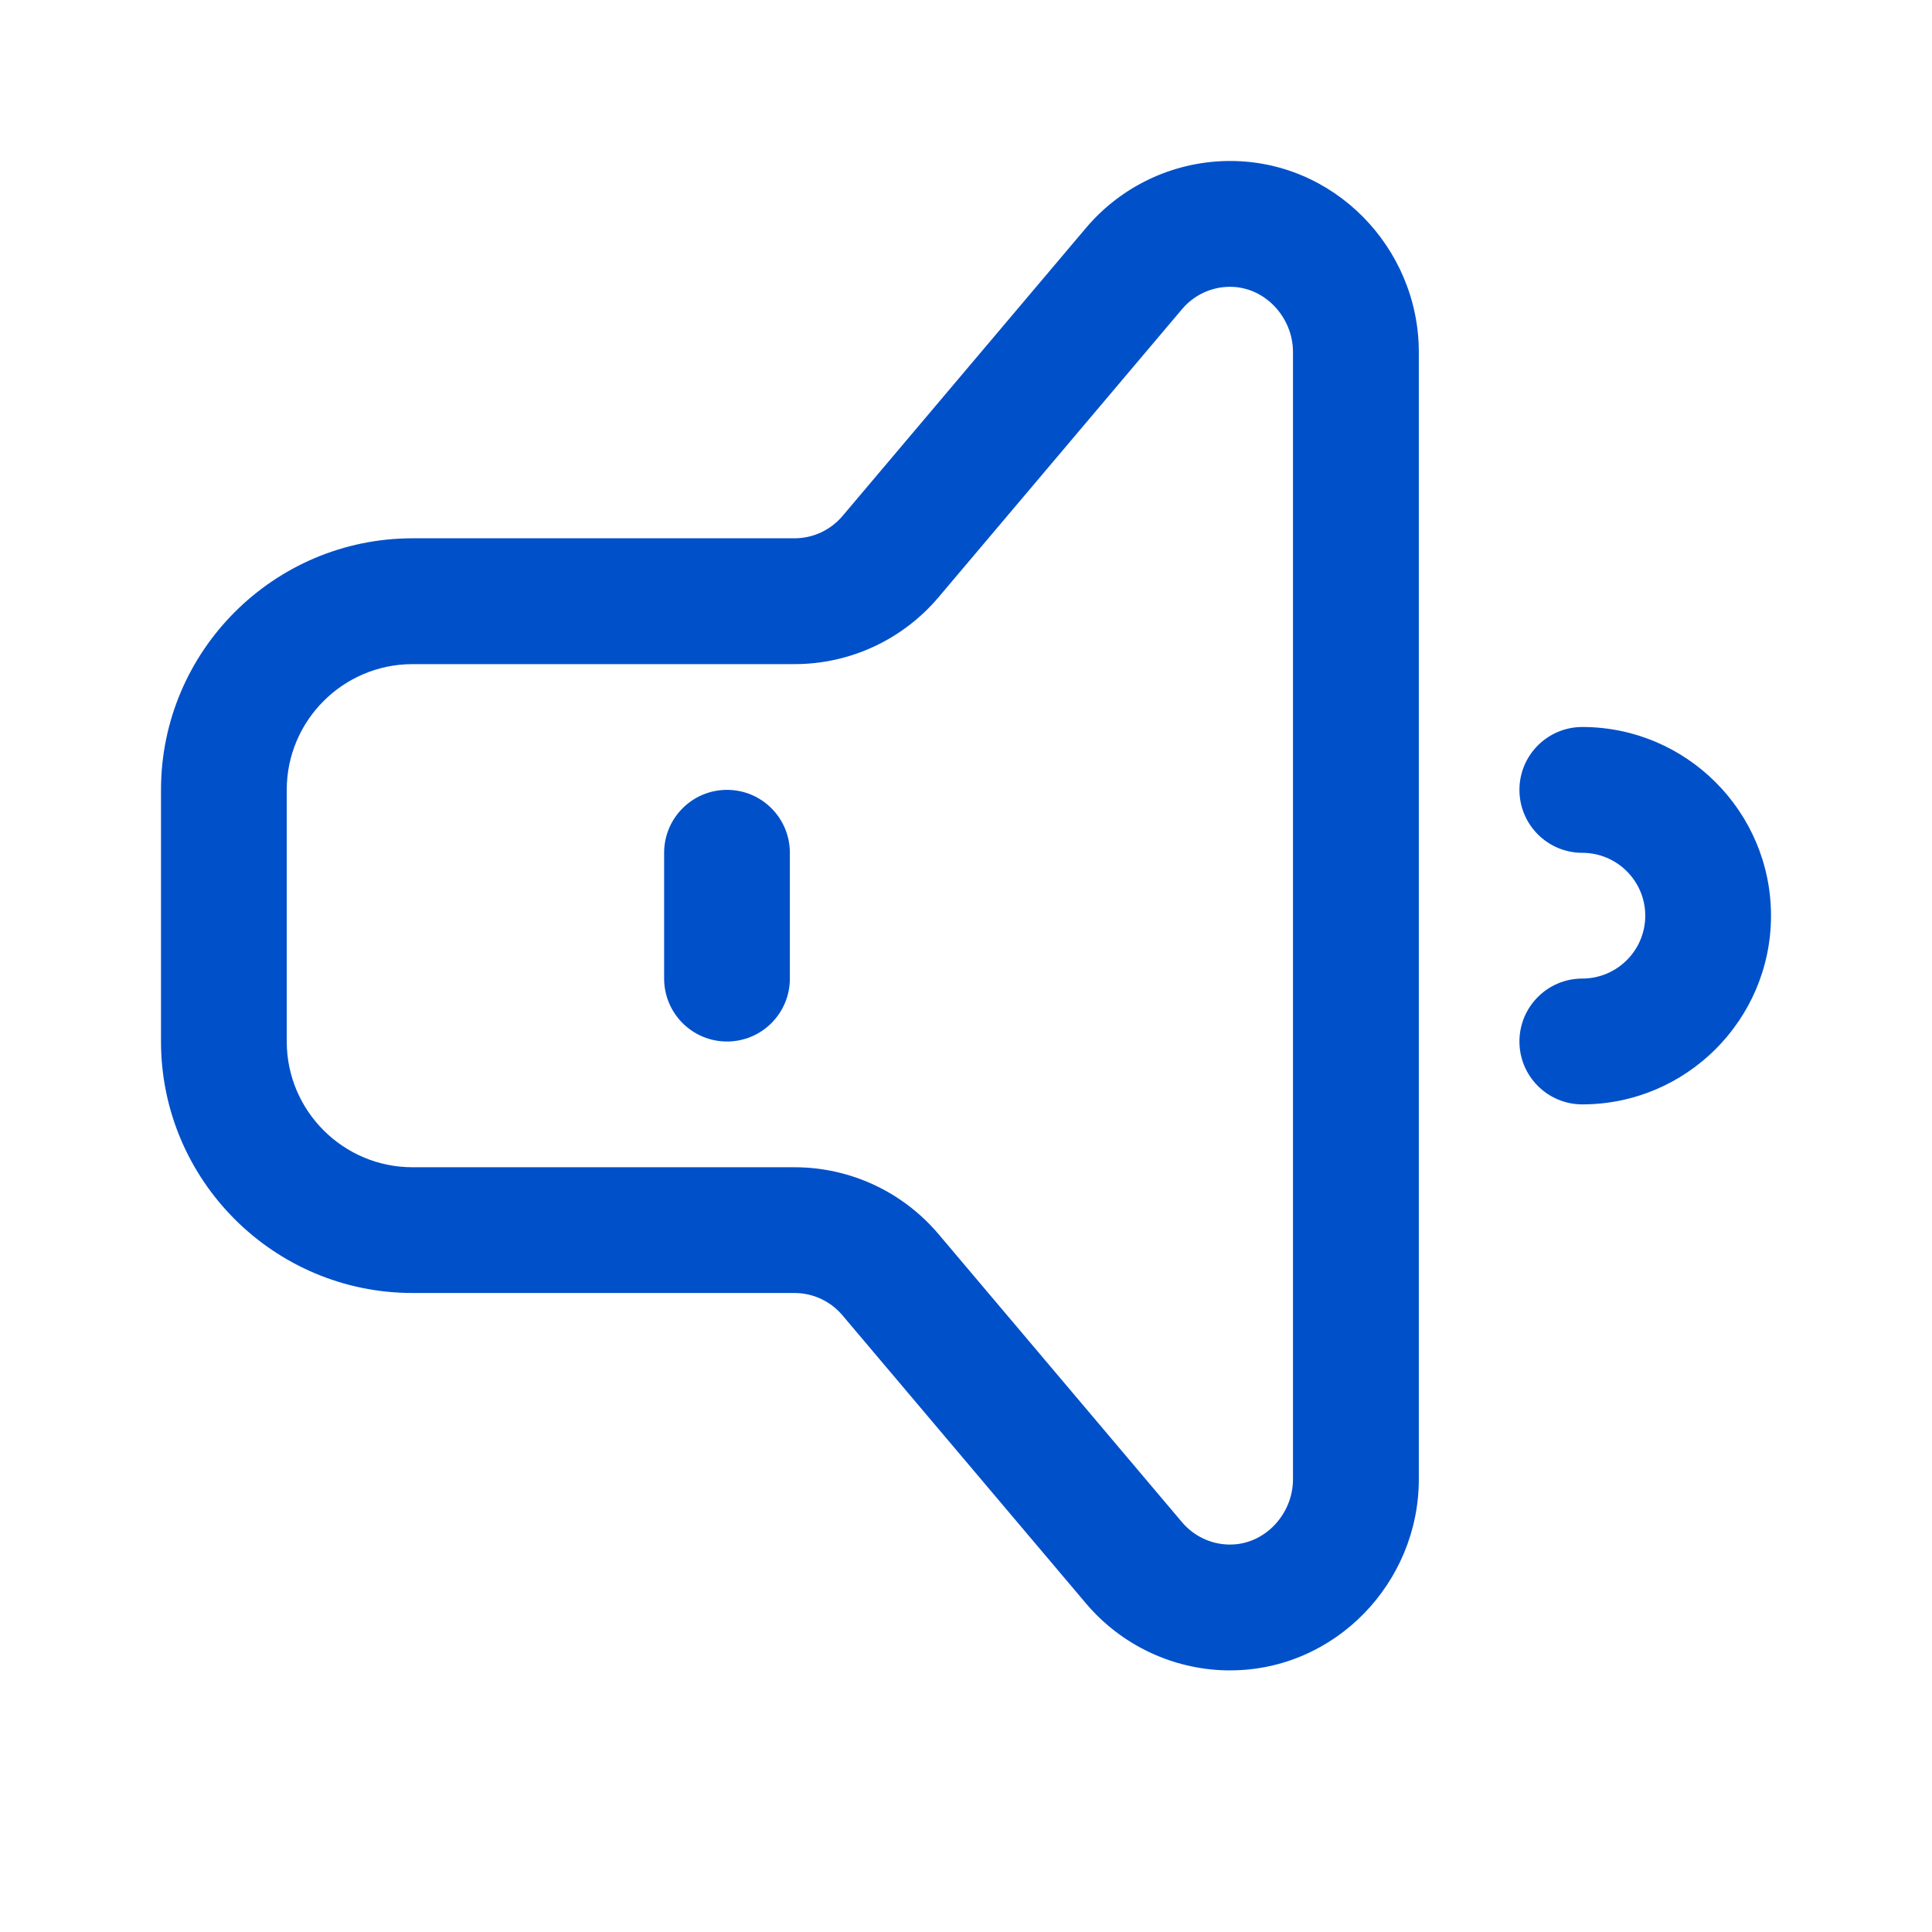
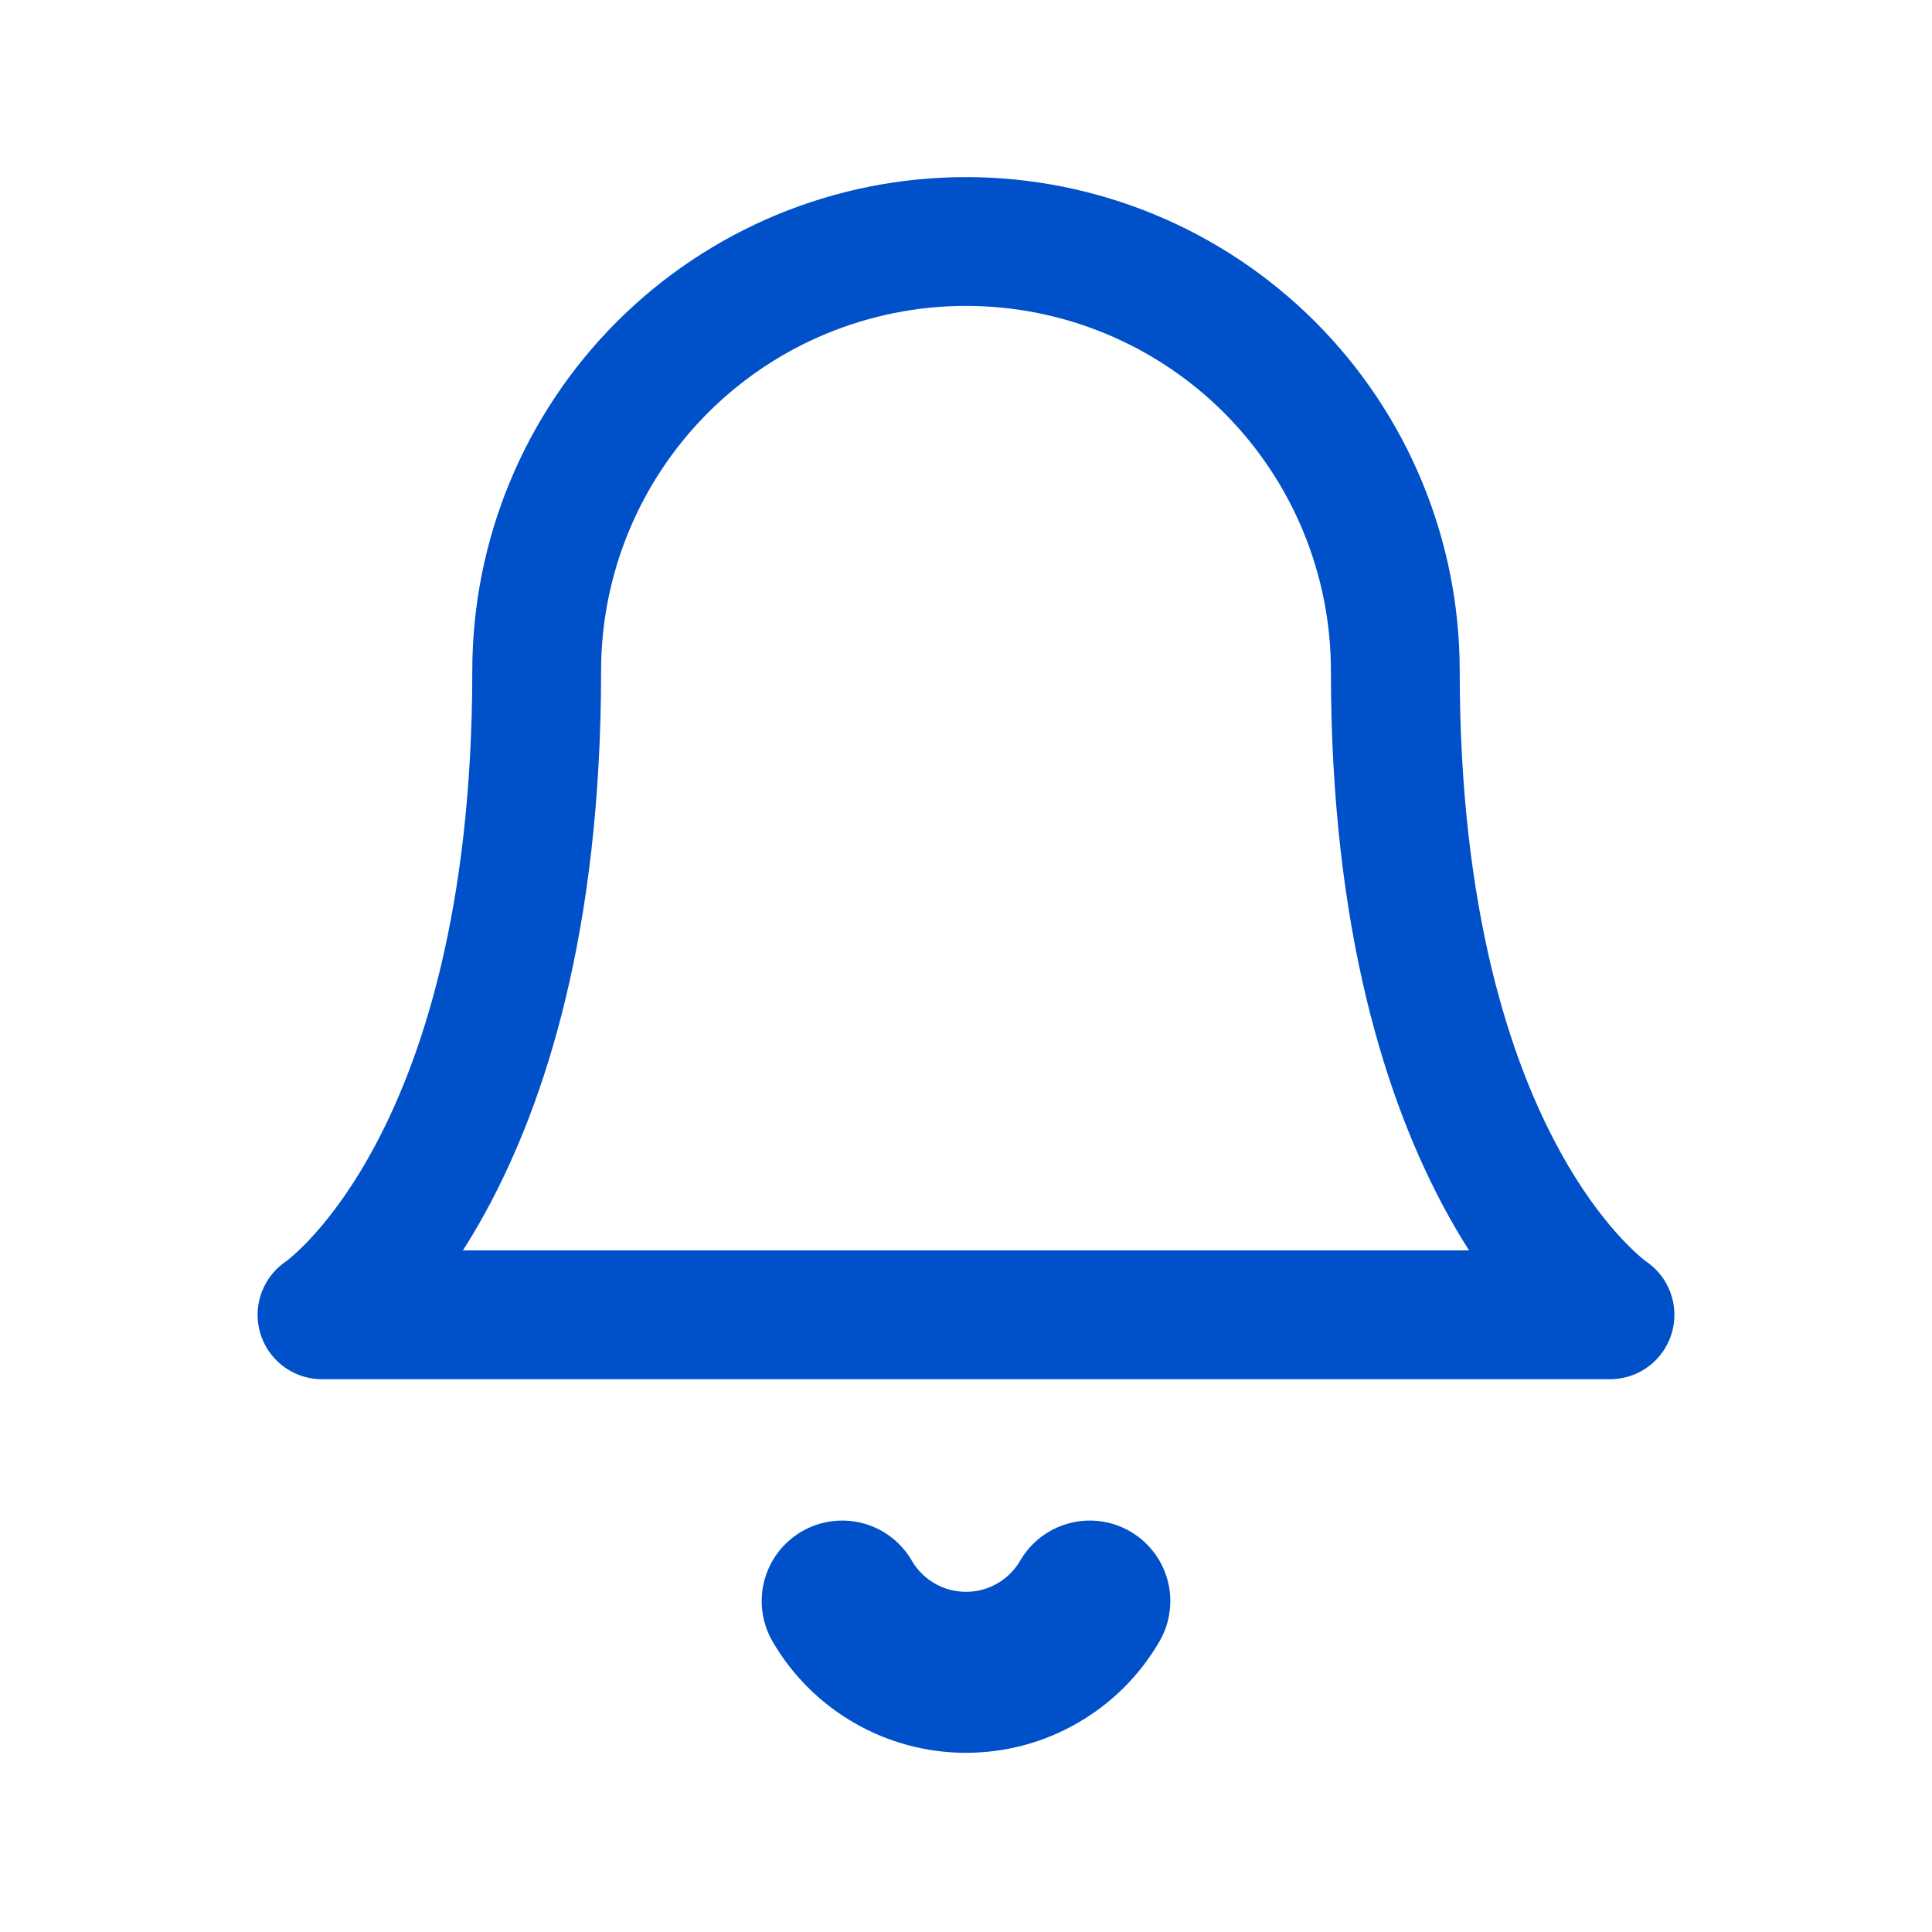
<svg xmlns="http://www.w3.org/2000/svg" width="24" height="24" viewBox="0 0 24 24" fill="none">
-   <path d="M19.656 9.031C19.225 9.031 18.875 9.381 18.875 9.812C18.875 10.244 19.225 10.594 19.656 10.594C20.087 10.594 20.438 10.944 20.438 11.375C20.438 11.806 20.087 12.156 19.656 12.156C19.225 12.156 18.875 12.506 18.875 12.938C18.875 13.369 19.225 13.719 19.656 13.719C20.949 13.719 22 12.667 22 11.375C22 10.083 20.949 9.031 19.656 9.031Z" fill="#0050CA" />
-   <path d="M15.241 2C14.566 2.012 13.928 2.314 13.491 2.831L10.465 6.411C10.316 6.586 10.099 6.687 9.869 6.687H5.125C3.402 6.687 2 8.089 2 9.812V12.937C2 14.661 3.402 16.062 5.125 16.062H9.869C10.099 16.062 10.316 16.163 10.465 16.339L13.491 19.919C13.928 20.435 14.566 20.738 15.241 20.75C15.255 20.75 15.268 20.75 15.281 20.75C16.585 20.75 17.625 19.662 17.625 18.377V4.373C17.625 3.08 16.569 1.978 15.241 2ZM16.062 18.377C16.062 18.807 15.712 19.194 15.268 19.187C15.043 19.184 14.83 19.082 14.684 18.91L11.659 15.331C11.212 14.803 10.56 14.5 9.869 14.5H5.125C4.263 14.5 3.562 13.799 3.562 12.938V9.812C3.562 8.951 4.263 8.25 5.125 8.25H9.869C10.56 8.25 11.212 7.947 11.659 7.419L14.684 3.84C14.83 3.667 15.043 3.566 15.268 3.563C15.706 3.555 16.062 3.937 16.062 4.373V18.377Z" fill="#0050CA" />
-   <path d="M9.031 9.812C8.6 9.812 8.25 10.162 8.25 10.594V12.156C8.25 12.588 8.6 12.938 9.031 12.938C9.463 12.938 9.812 12.588 9.812 12.156V10.594C9.812 10.162 9.463 9.812 9.031 9.812Z" fill="#0050CA" />
+   <path d="M17.333 8.333C17.333 6.919 16.771 5.562 15.771 4.562C14.771 3.562 13.415 3 12 3C10.585 3 9.229 3.562 8.229 4.562C7.229 5.562 6.667 6.919 6.667 8.333C6.667 14.556 4 16.333 4 16.333H20C20 16.333 17.333 14.556 17.333 8.333Z" stroke="#0050CA" stroke-width="1.6" stroke-linecap="round" stroke-linejoin="round" />
+   <path d="M13.538 19.889C13.382 20.158 13.157 20.382 12.887 20.537C12.617 20.693 12.312 20.774 12 20.774C11.689 20.774 11.383 20.693 11.113 20.537C10.843 20.382 10.618 20.158 10.462 19.889" stroke="#0050CA" stroke-width="2" stroke-linecap="round" stroke-linejoin="round" />
</svg>
